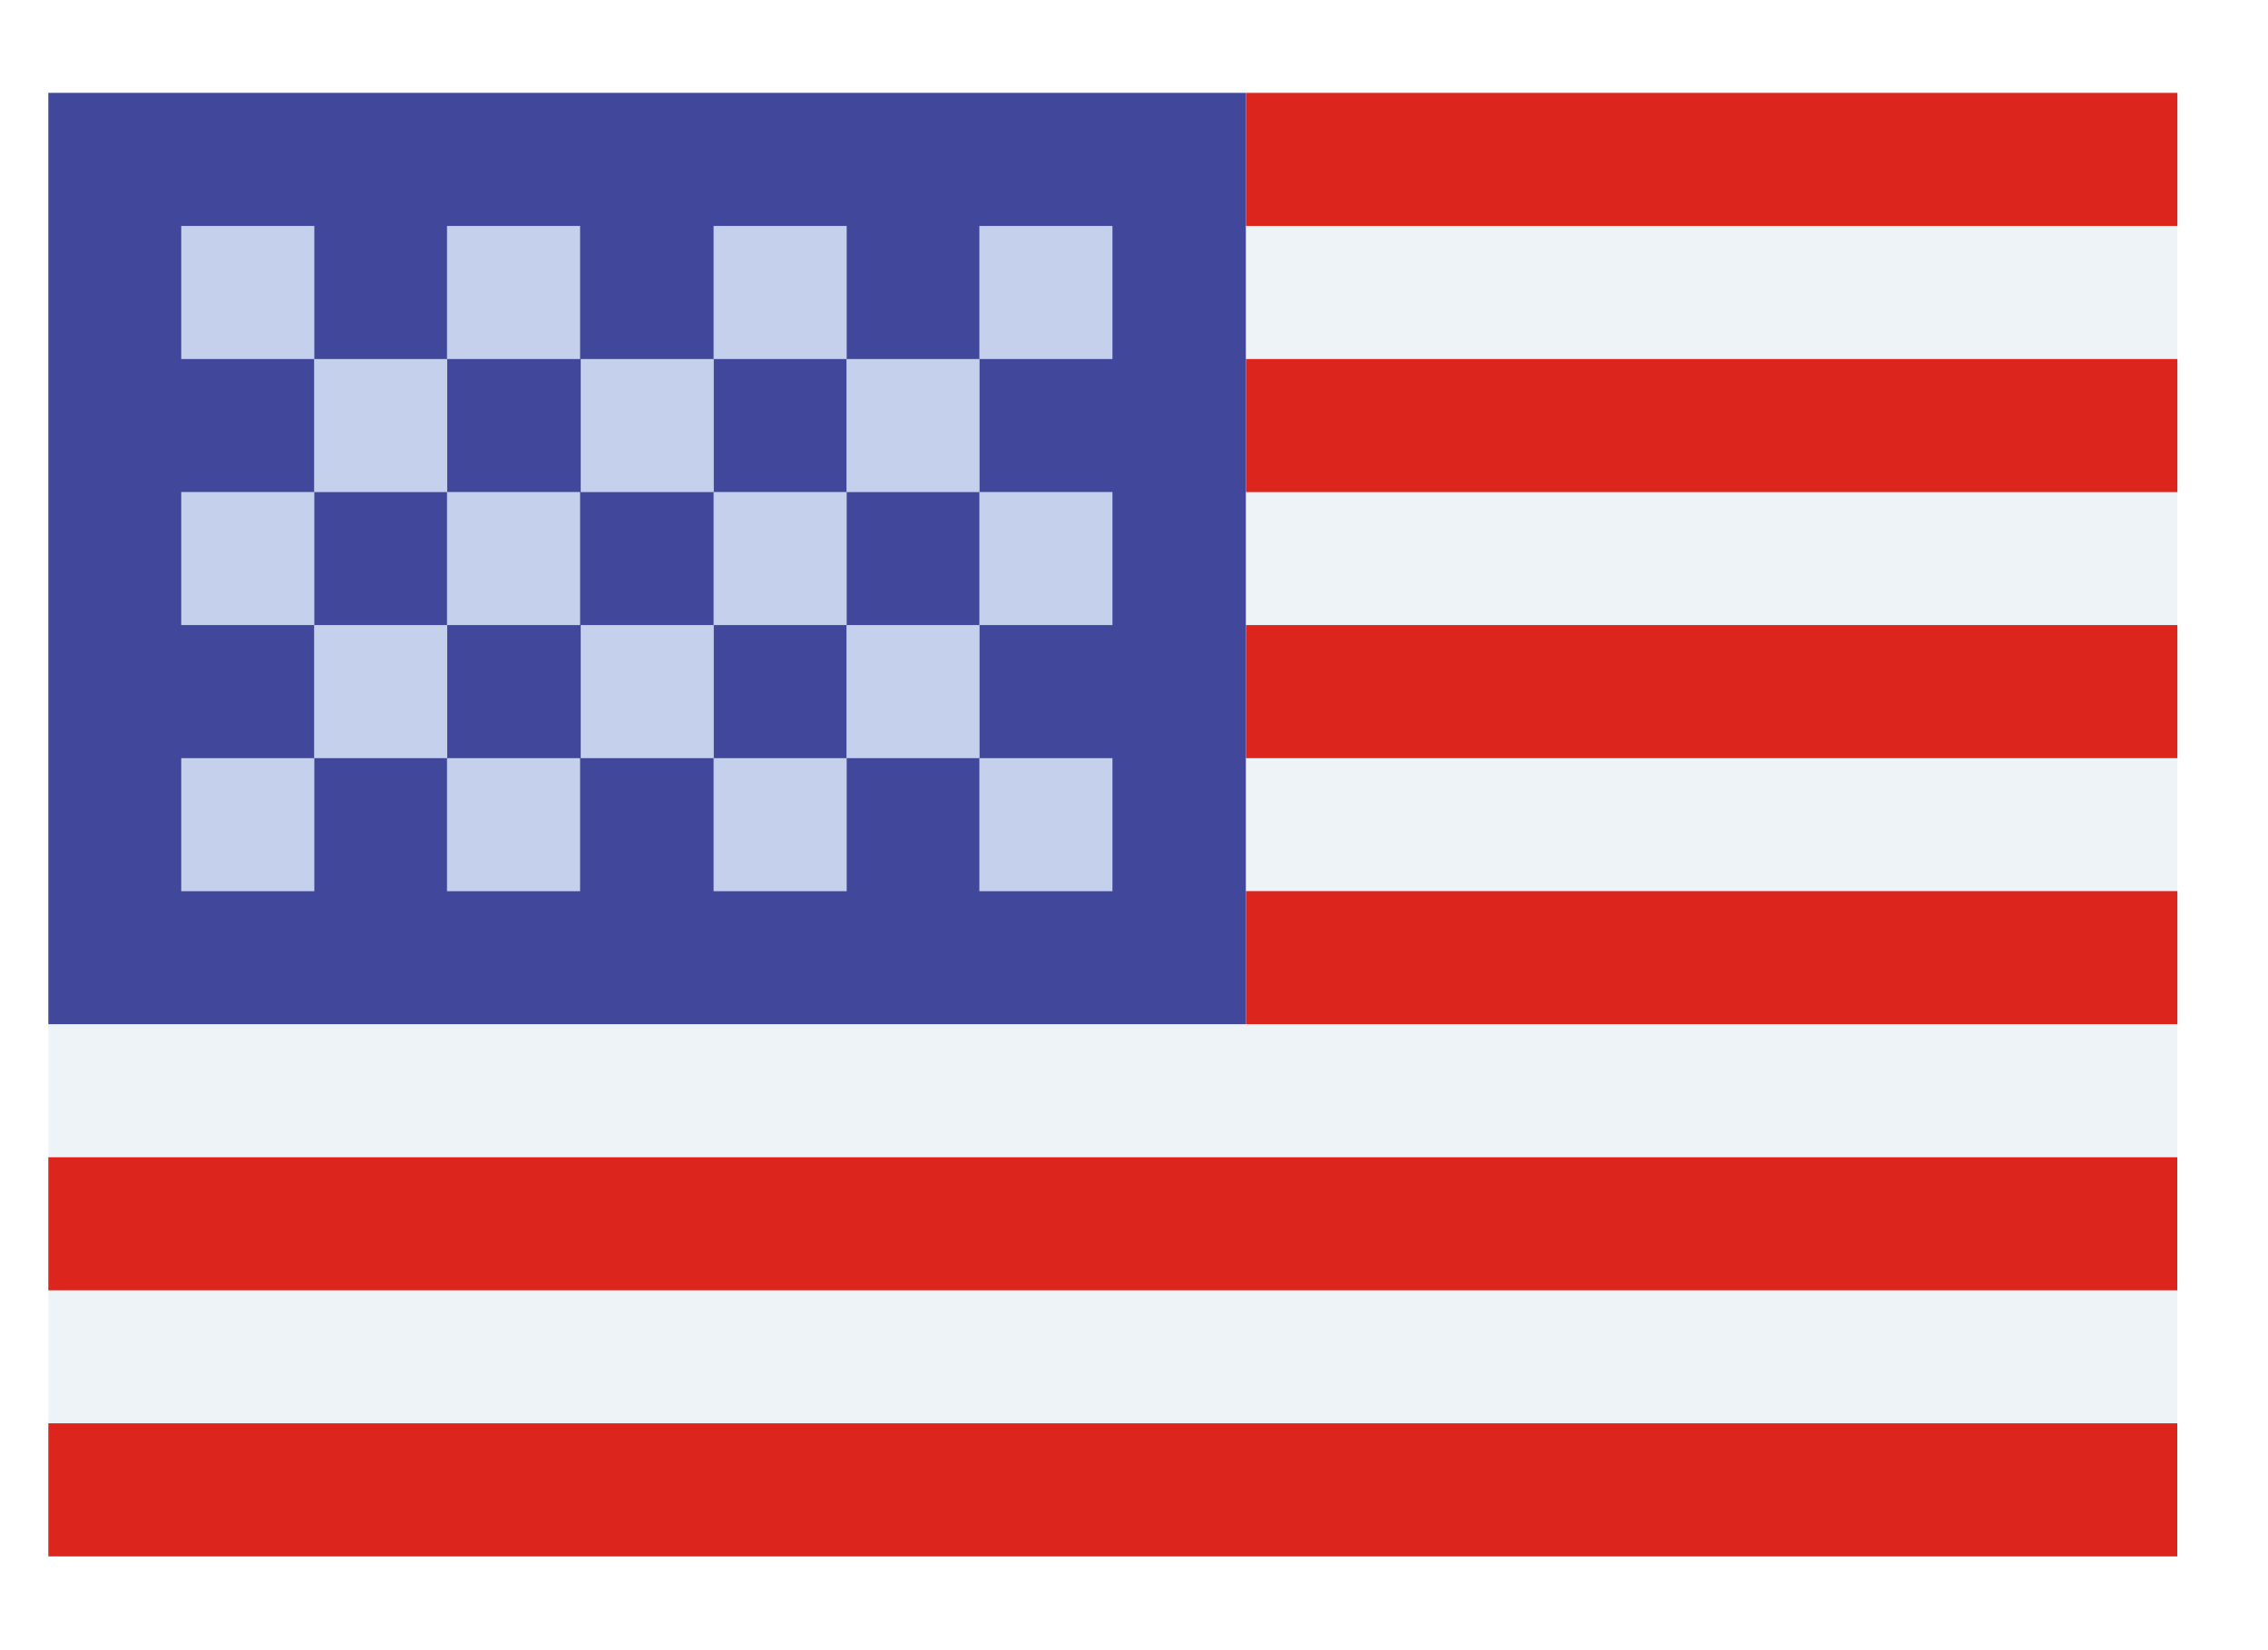
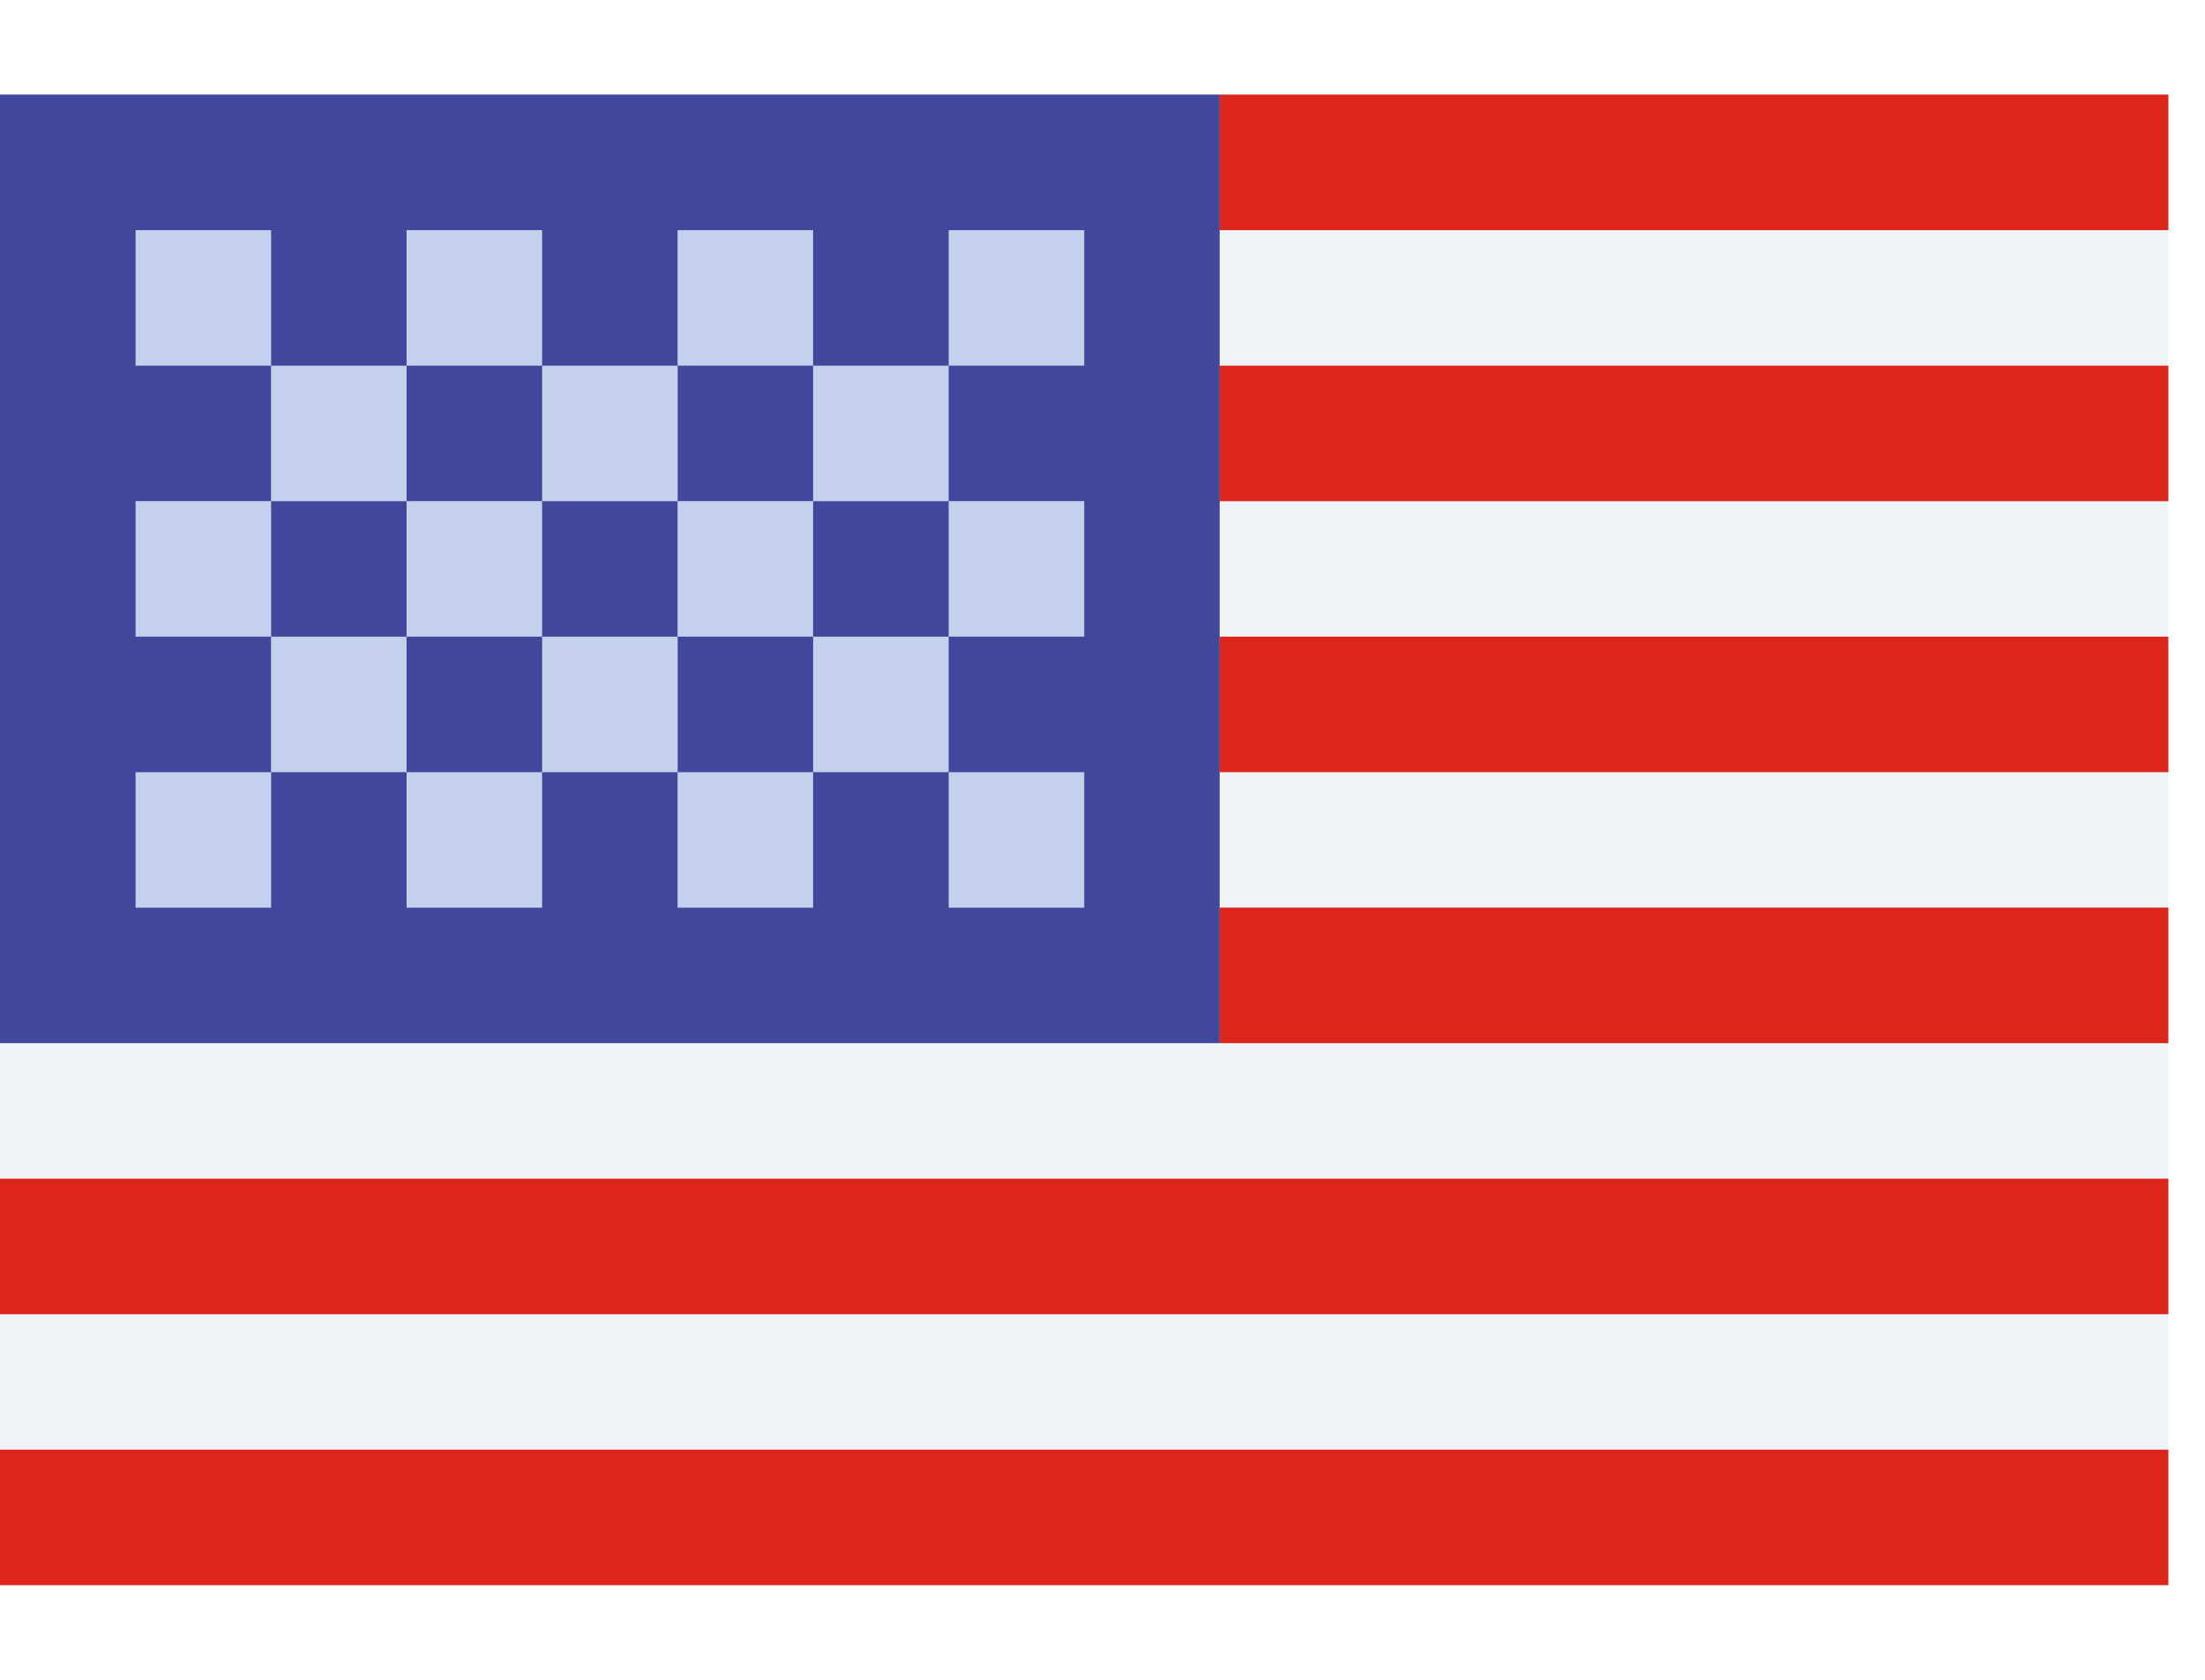
- <svg xmlns="http://www.w3.org/2000/svg" width="22" height="16" viewBox="0 0 22 16" fill="none">
-   <rect x="0.469" y="0.901" width="20.651" height="14.198" fill="#EEF3F8" />
-   <rect x="0.469" y="0.901" width="11.616" height="9.035" fill="#41479B" />
-   <rect x="12.086" y="0.901" width="9.035" height="1.291" fill="#DC251C" />
-   <rect x="12.086" y="3.483" width="9.035" height="1.291" fill="#DC251C" />
-   <rect x="12.086" y="6.064" width="9.035" height="1.291" fill="#DC251C" />
-   <rect x="12.086" y="8.645" width="9.035" height="1.291" fill="#DC251C" />
-   <rect x="0.469" y="11.227" width="20.651" height="1.291" fill="#DC251C" />
-   <rect x="0.469" y="13.808" width="20.651" height="1.291" fill="#DC251C" />
-   <rect x="1.758" y="2.192" width="1.291" height="1.291" fill="#C5D0EC" />
-   <rect x="4.336" y="2.192" width="1.291" height="1.291" fill="#C5D0EC" />
-   <rect x="6.922" y="2.192" width="1.291" height="1.291" fill="#C5D0EC" />
-   <rect x="9.5" y="2.192" width="1.291" height="1.291" fill="#C5D0EC" />
-   <rect x="1.758" y="4.773" width="1.291" height="1.291" fill="#C5D0EC" />
-   <rect x="4.336" y="4.773" width="1.291" height="1.291" fill="#C5D0EC" />
-   <rect x="6.922" y="4.773" width="1.291" height="1.291" fill="#C5D0EC" />
-   <rect x="3.047" y="6.064" width="1.291" height="1.291" fill="#C5D0EC" />
-   <rect x="5.633" y="6.064" width="1.291" height="1.291" fill="#C5D0EC" />
-   <rect x="8.211" y="6.064" width="1.291" height="1.291" fill="#C5D0EC" />
-   <rect x="3.047" y="3.483" width="1.291" height="1.291" fill="#C5D0EC" />
-   <rect x="5.633" y="3.483" width="1.291" height="1.291" fill="#C5D0EC" />
-   <rect x="8.211" y="3.483" width="1.291" height="1.291" fill="#C5D0EC" />
-   <rect x="9.5" y="4.773" width="1.291" height="1.291" fill="#C5D0EC" />
-   <rect x="1.758" y="7.355" width="1.291" height="1.291" fill="#C5D0EC" />
-   <rect x="4.336" y="7.355" width="1.291" height="1.291" fill="#C5D0EC" />
-   <rect x="6.922" y="7.355" width="1.291" height="1.291" fill="#C5D0EC" />
-   <rect x="9.5" y="7.355" width="1.291" height="1.291" fill="#C5D0EC" />
+ <svg xmlns="http://www.w3.org/2000/svg" width="21" height="16" viewBox="0 0 21 16" fill="none">
+   <rect y="0.901" width="20.651" height="14.198" fill="#EEF3F8" />
+   <rect y="0.901" width="11.616" height="9.035" fill="#41479B" />
+   <rect x="11.616" y="0.901" width="9.035" height="1.291" fill="#DC251C" />
+   <rect x="11.616" y="3.483" width="9.035" height="1.291" fill="#DC251C" />
+   <rect x="11.616" y="6.064" width="9.035" height="1.291" fill="#DC251C" />
+   <rect x="11.616" y="8.645" width="9.035" height="1.291" fill="#DC251C" />
+   <rect y="11.227" width="20.651" height="1.291" fill="#DC251C" />
+   <rect y="13.808" width="20.651" height="1.291" fill="#DC251C" />
+   <rect x="1.291" y="2.192" width="1.291" height="1.291" fill="#C5D0EC" />
+   <rect x="3.872" y="2.192" width="1.291" height="1.291" fill="#C5D0EC" />
+   <rect x="6.453" y="2.192" width="1.291" height="1.291" fill="#C5D0EC" />
+   <rect x="9.035" y="2.192" width="1.291" height="1.291" fill="#C5D0EC" />
+   <rect x="1.291" y="4.773" width="1.291" height="1.291" fill="#C5D0EC" />
+   <rect x="3.872" y="4.773" width="1.291" height="1.291" fill="#C5D0EC" />
+   <rect x="6.453" y="4.773" width="1.291" height="1.291" fill="#C5D0EC" />
+   <rect x="2.581" y="6.064" width="1.291" height="1.291" fill="#C5D0EC" />
+   <rect x="5.163" y="6.064" width="1.291" height="1.291" fill="#C5D0EC" />
+   <rect x="7.744" y="6.064" width="1.291" height="1.291" fill="#C5D0EC" />
+   <rect x="2.581" y="3.483" width="1.291" height="1.291" fill="#C5D0EC" />
+   <rect x="5.163" y="3.483" width="1.291" height="1.291" fill="#C5D0EC" />
+   <rect x="7.744" y="3.483" width="1.291" height="1.291" fill="#C5D0EC" />
+   <rect x="9.035" y="4.773" width="1.291" height="1.291" fill="#C5D0EC" />
+   <rect x="1.291" y="7.355" width="1.291" height="1.291" fill="#C5D0EC" />
+   <rect x="3.872" y="7.355" width="1.291" height="1.291" fill="#C5D0EC" />
+   <rect x="6.453" y="7.355" width="1.291" height="1.291" fill="#C5D0EC" />
+   <rect x="9.035" y="7.355" width="1.291" height="1.291" fill="#C5D0EC" />
</svg>
